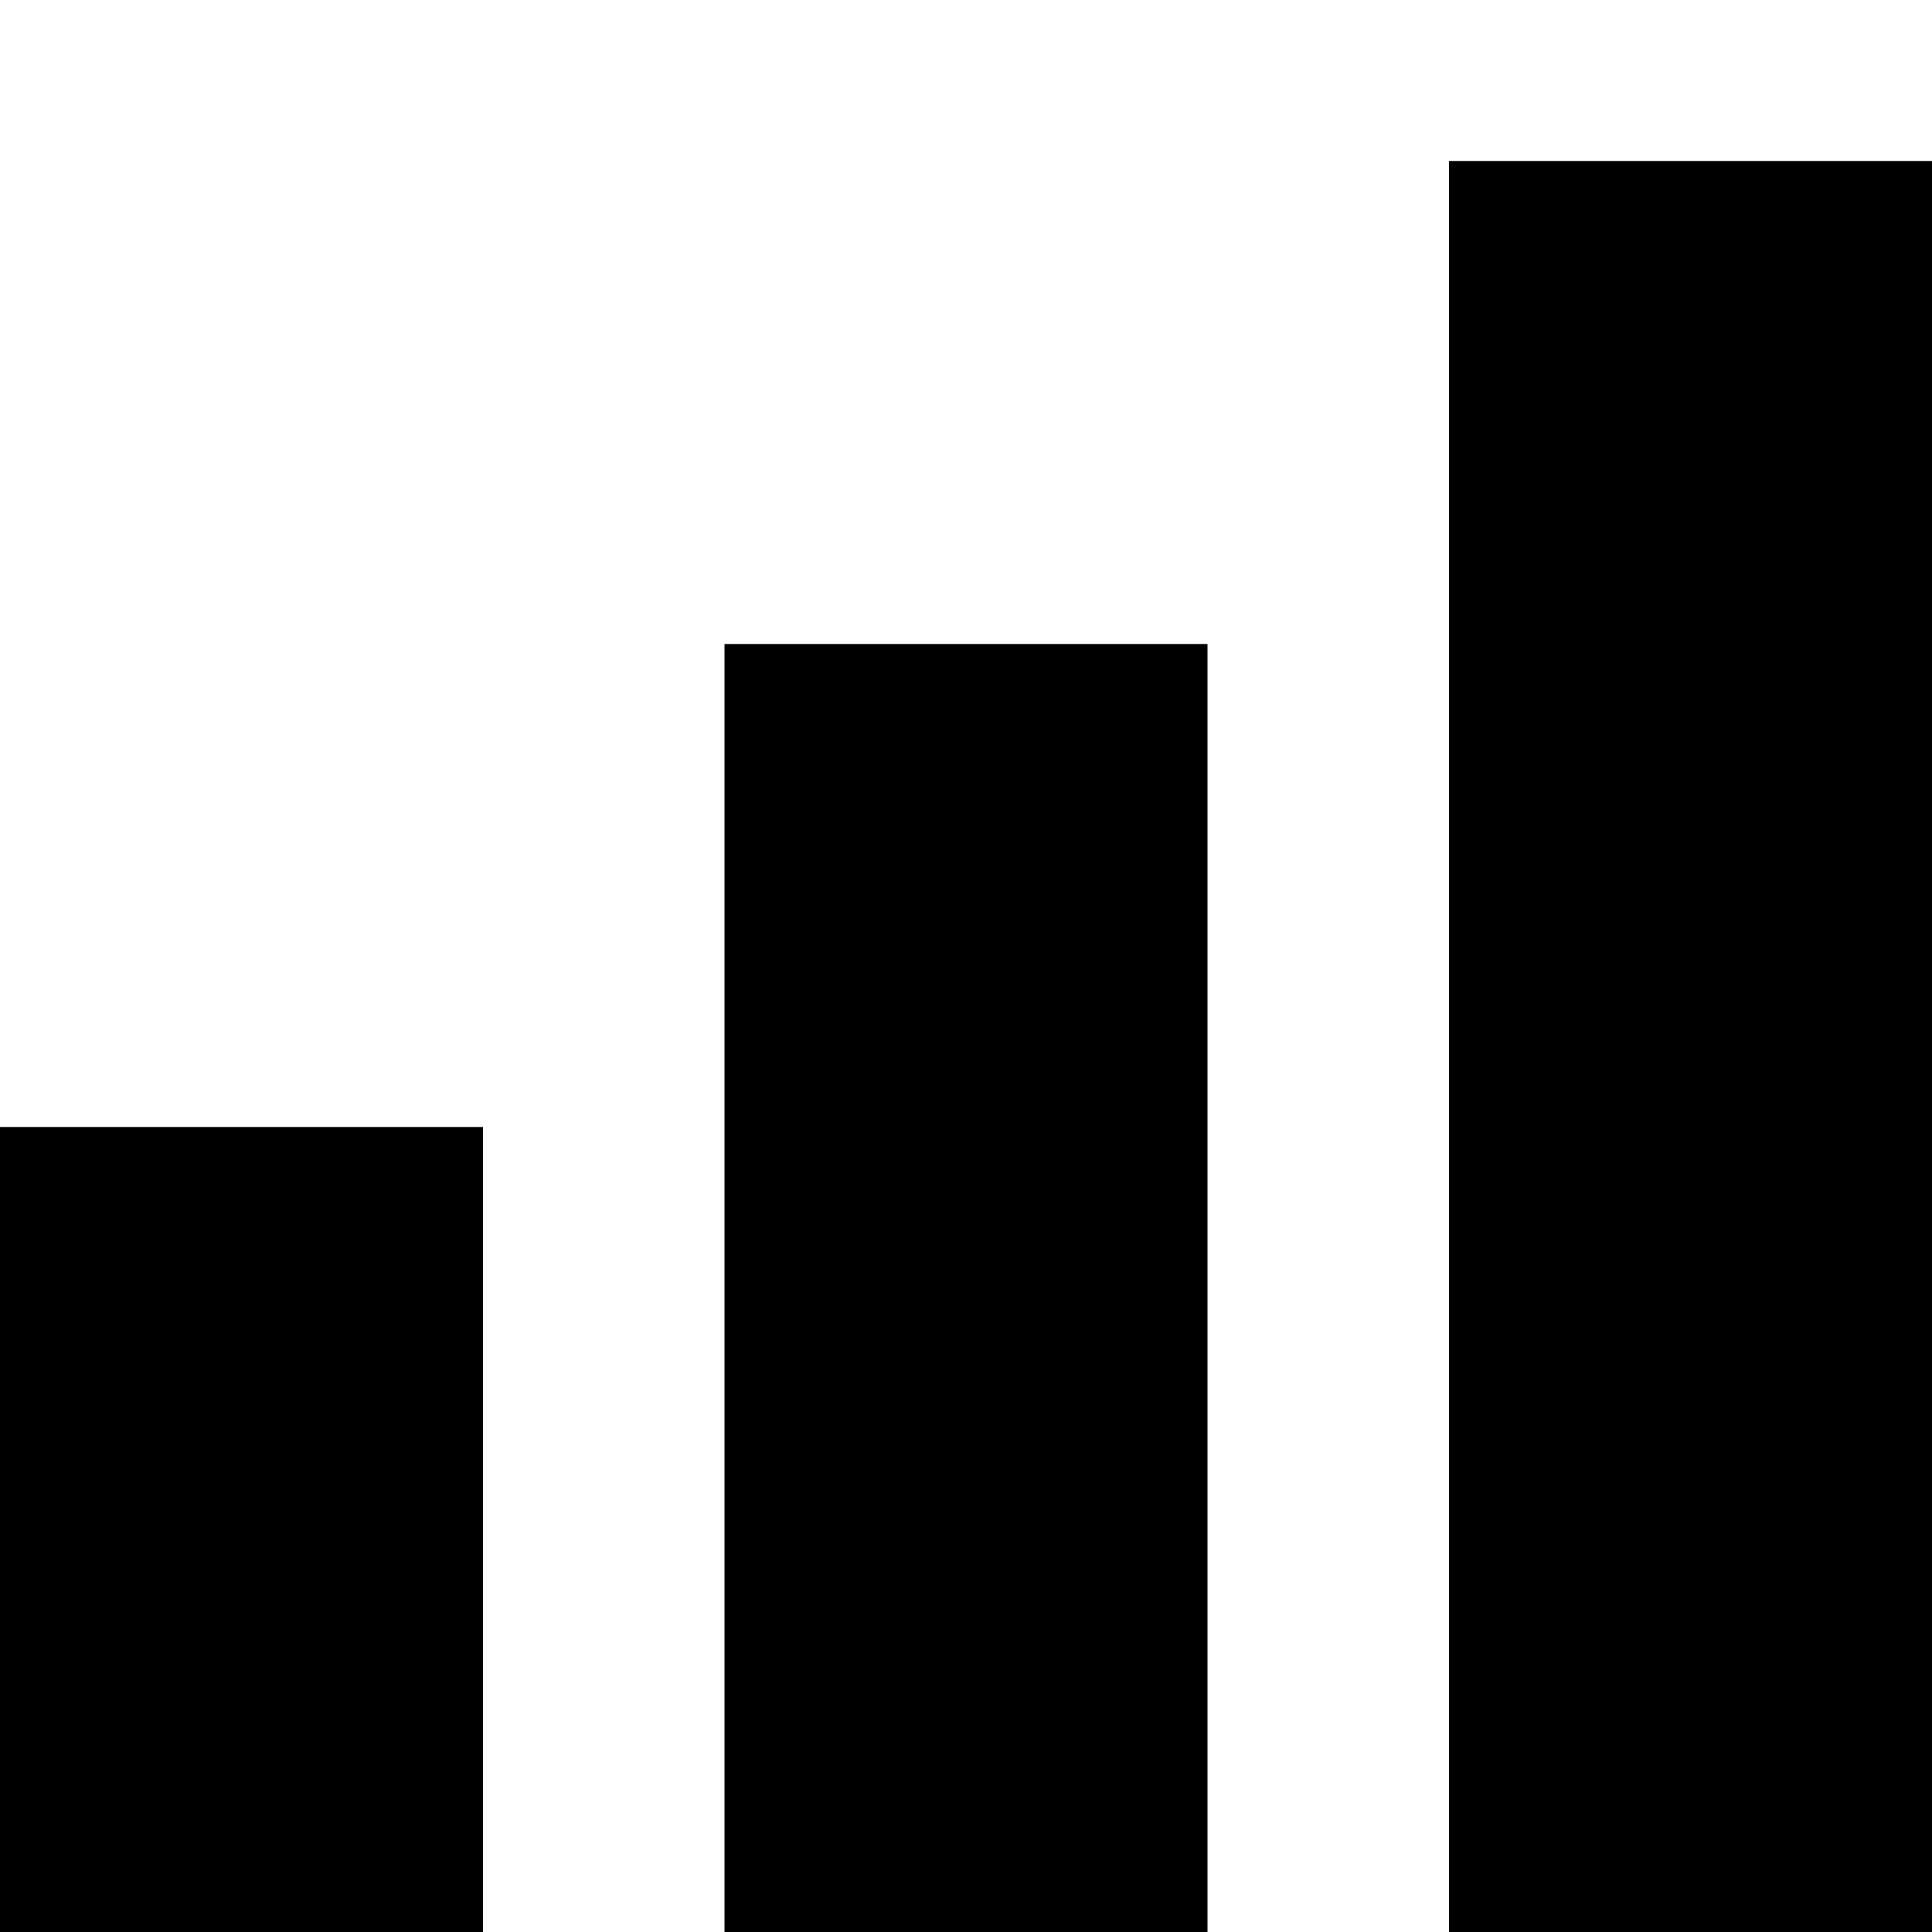
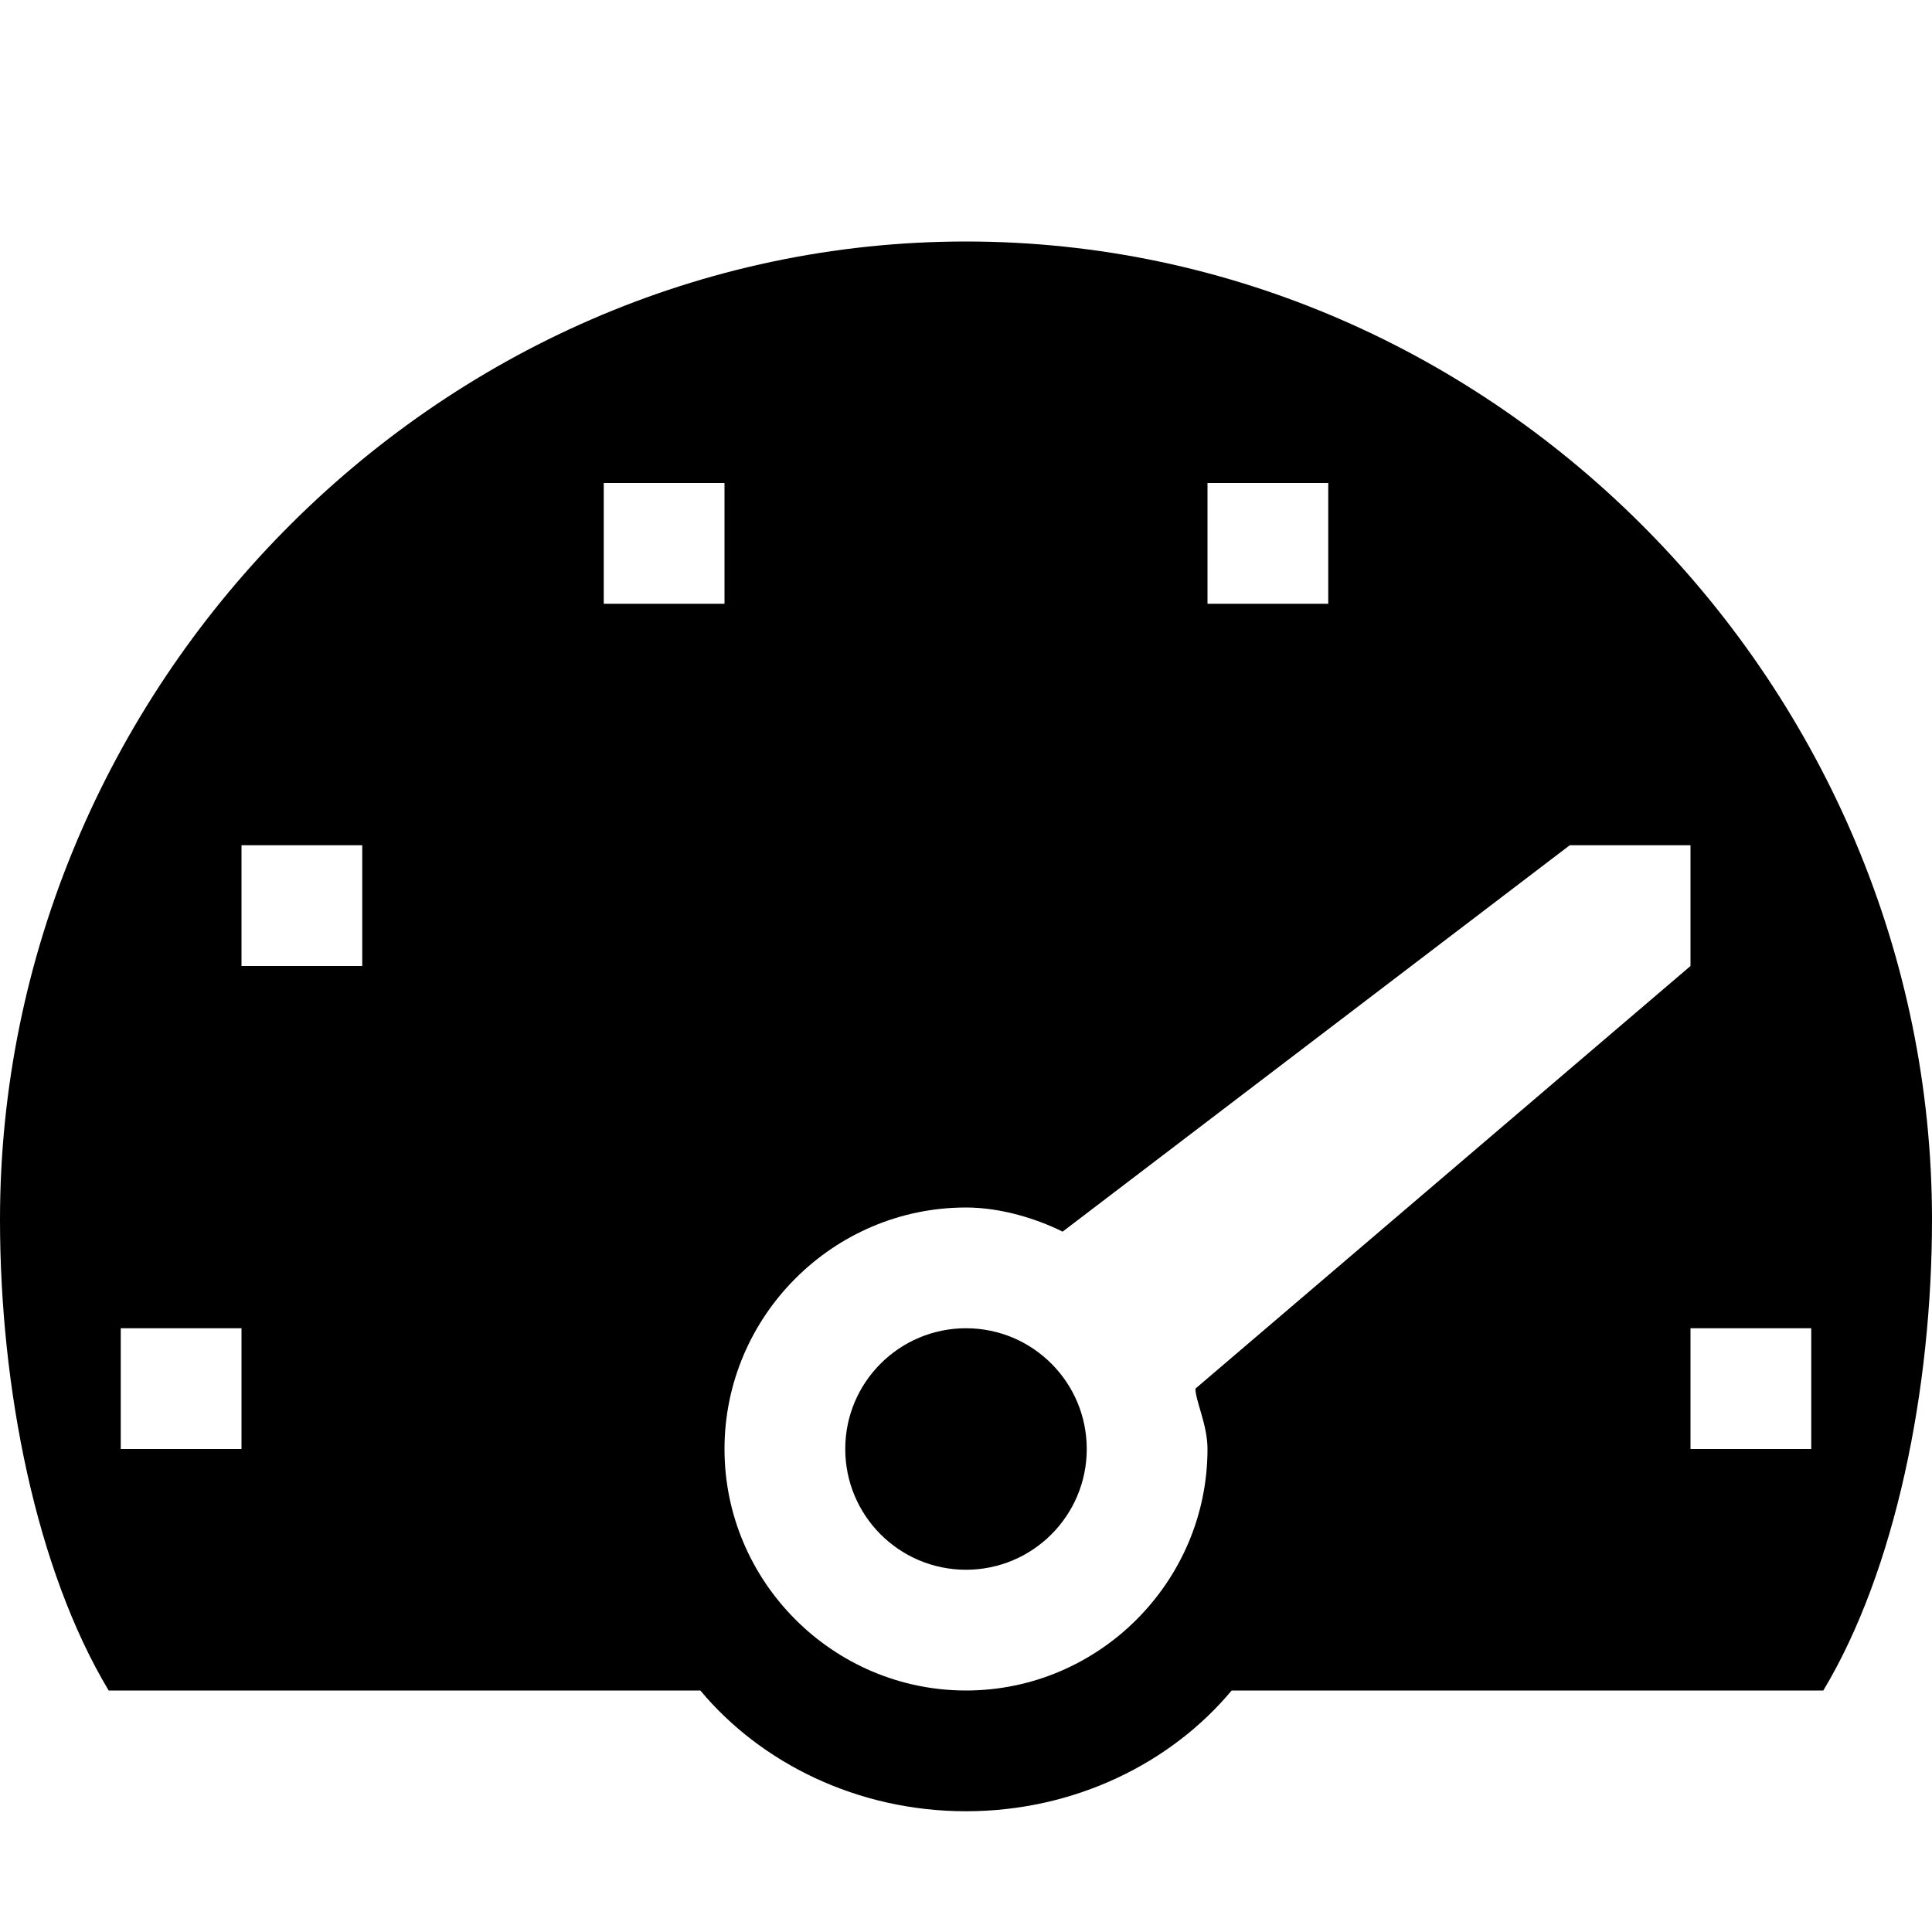
- <svg xmlns="http://www.w3.org/2000/svg" viewBox="0 0 12 12" fill="black">
-   <rect x="0" y="7" width="3" height="5" />
-   <rect x="4.5" y="4" width="3" height="8" />
-   <rect x="9" y="1" width="3" height="11" />
+ <svg xmlns="http://www.w3.org/2000/svg" aria-hidden="true" role="img" style="color: rgb(0, 0, 0);" width="64" height="64" viewBox="0 0 16 16">
+   <path fill="currentColor" d="M16 10.1C16 5.7 12.4 2 8 2s-8 3.7-8 8.1c0 1.4.3 2.9.9 3.9h4.9c.5.6 1.3 1 2.2 1s1.7-.4 2.2-1h4.9c.6-1 .9-2.5.9-3.9M14 7v1l-4.1 3.5c0 .1.1.3.1.5c0 1.1-.9 2-2 2s-2-.9-2-2s.9-2 2-2c.3 0 .6.1.8.2L13 7zm-4-3h1v1h-1zM5 4h1v1H5zm-3 8H1v-1h1zm1-4H2V7h1zm12 4h-1v-1h1z" />
+   <path fill="currentColor" d="M9 12a1 1 0 1 1-2 0a1 1 0 0 1 2 0" />
</svg>
